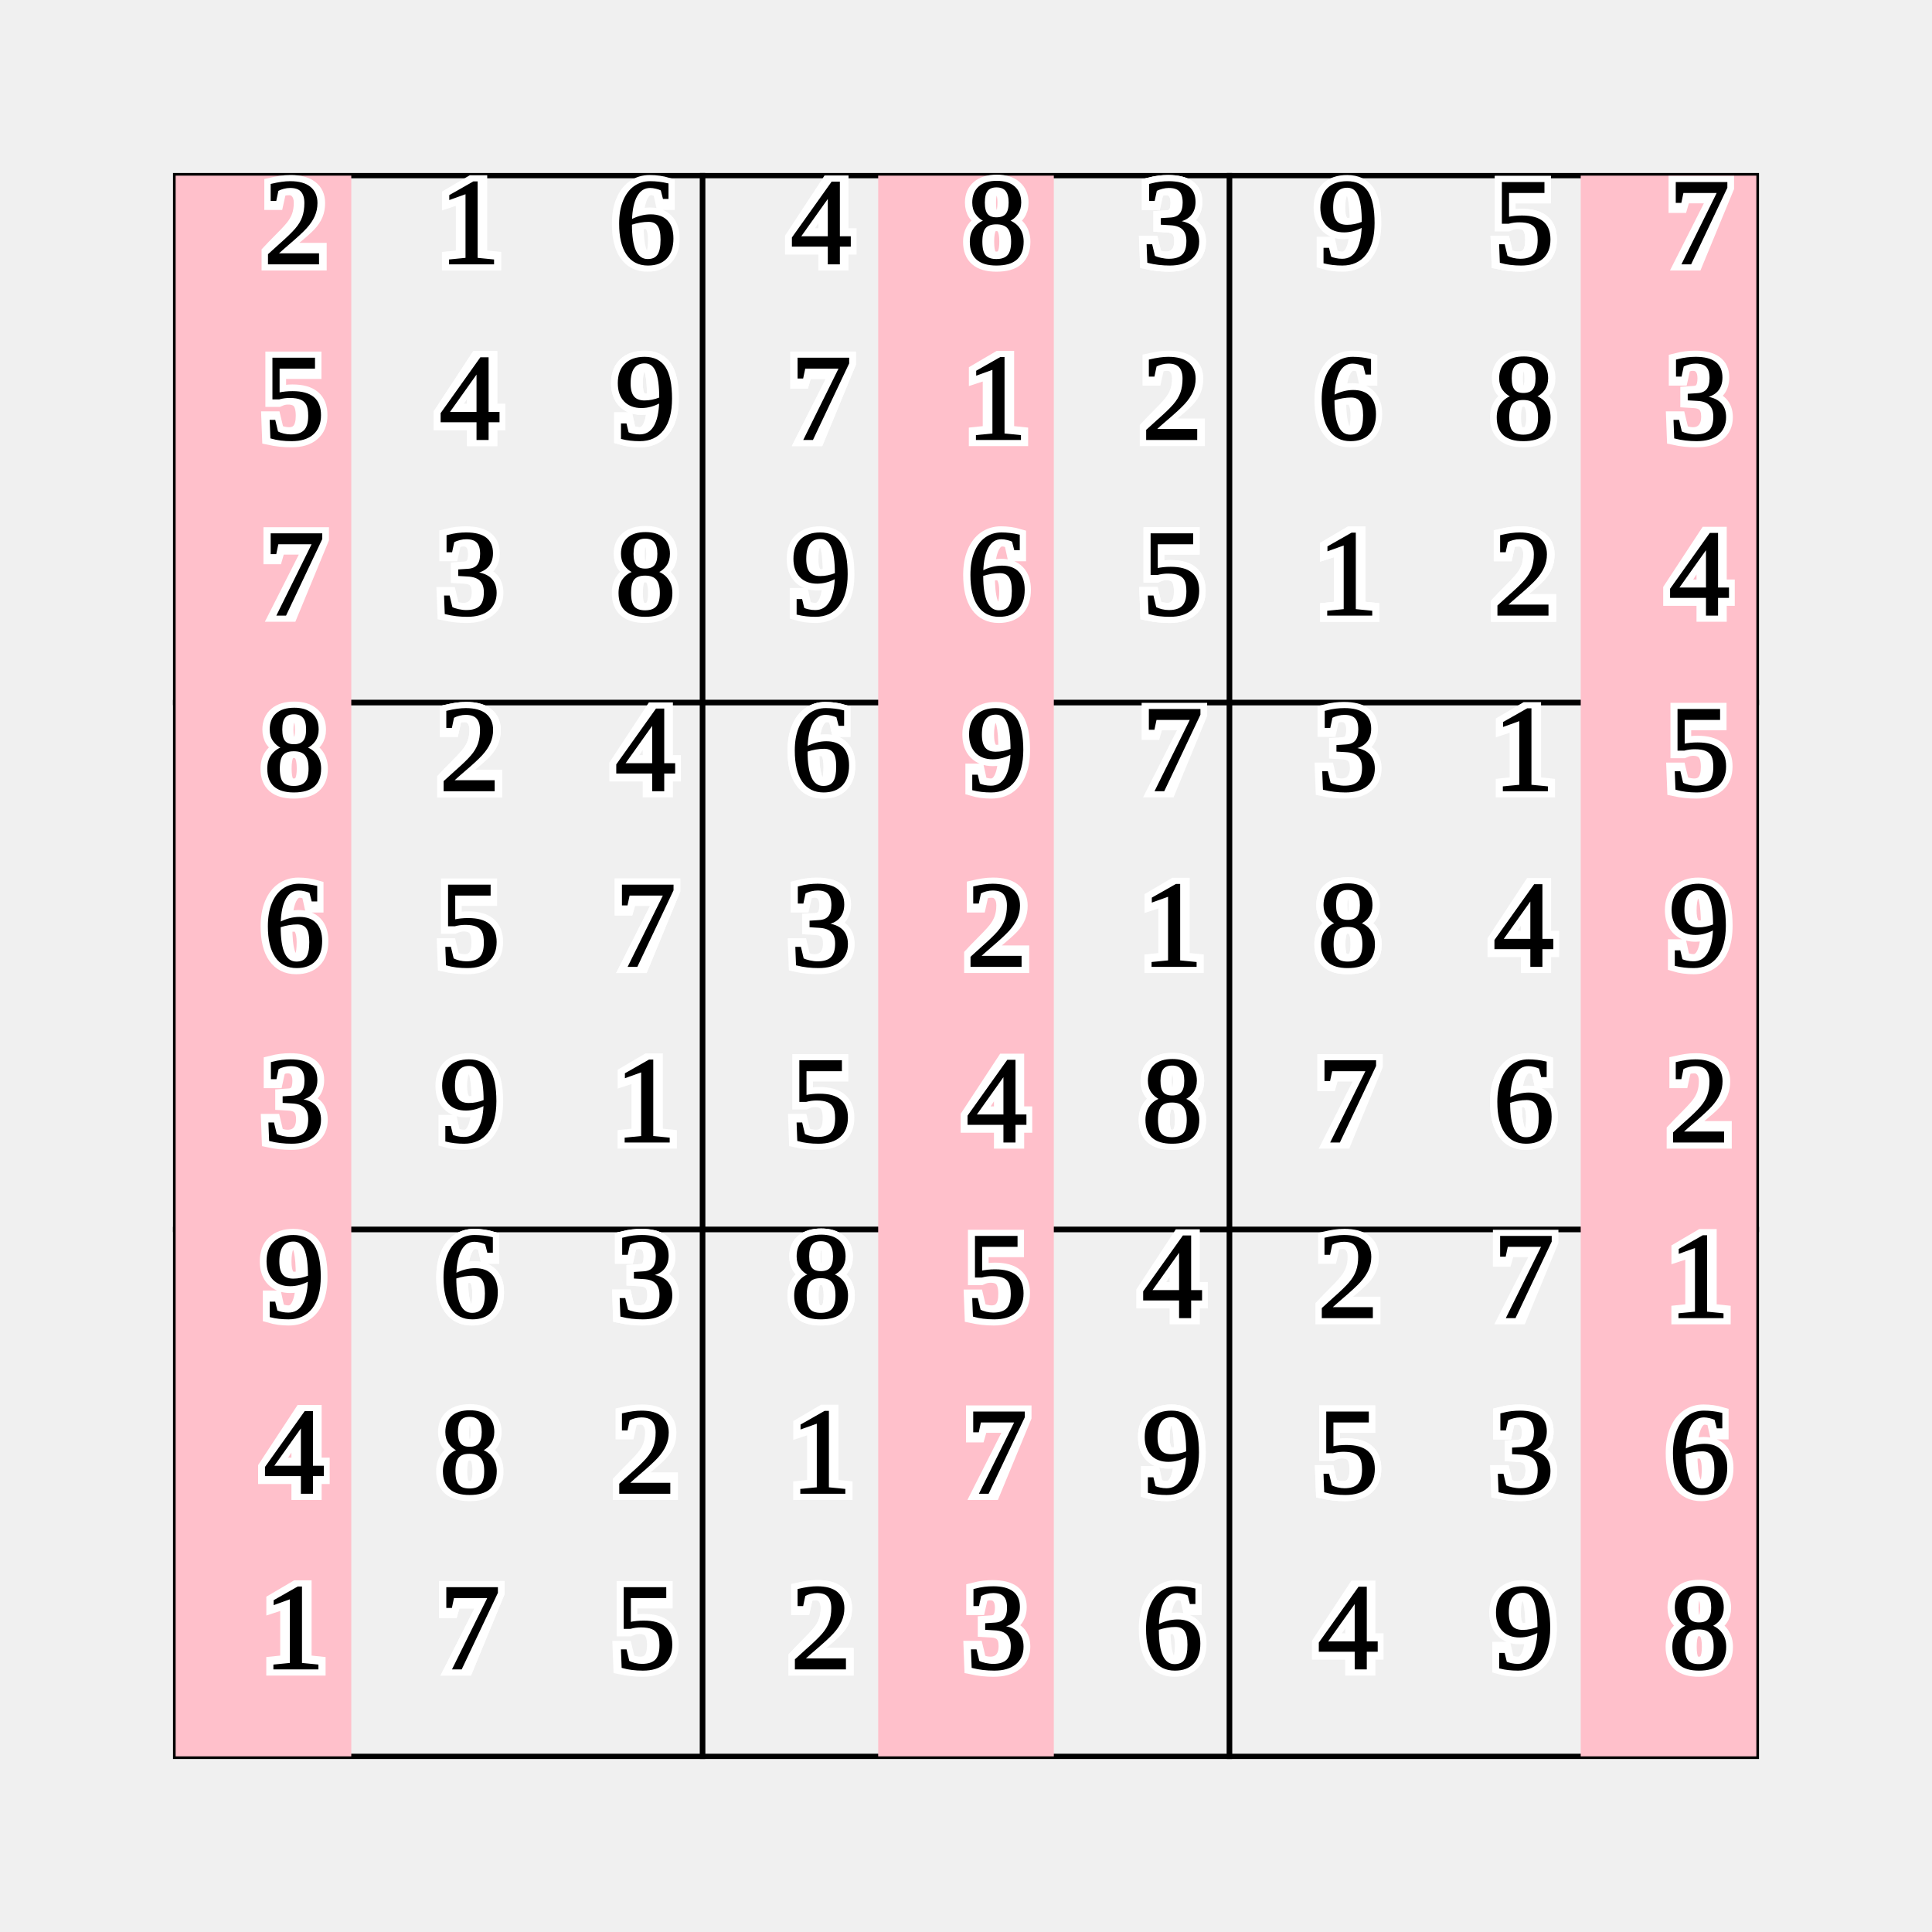
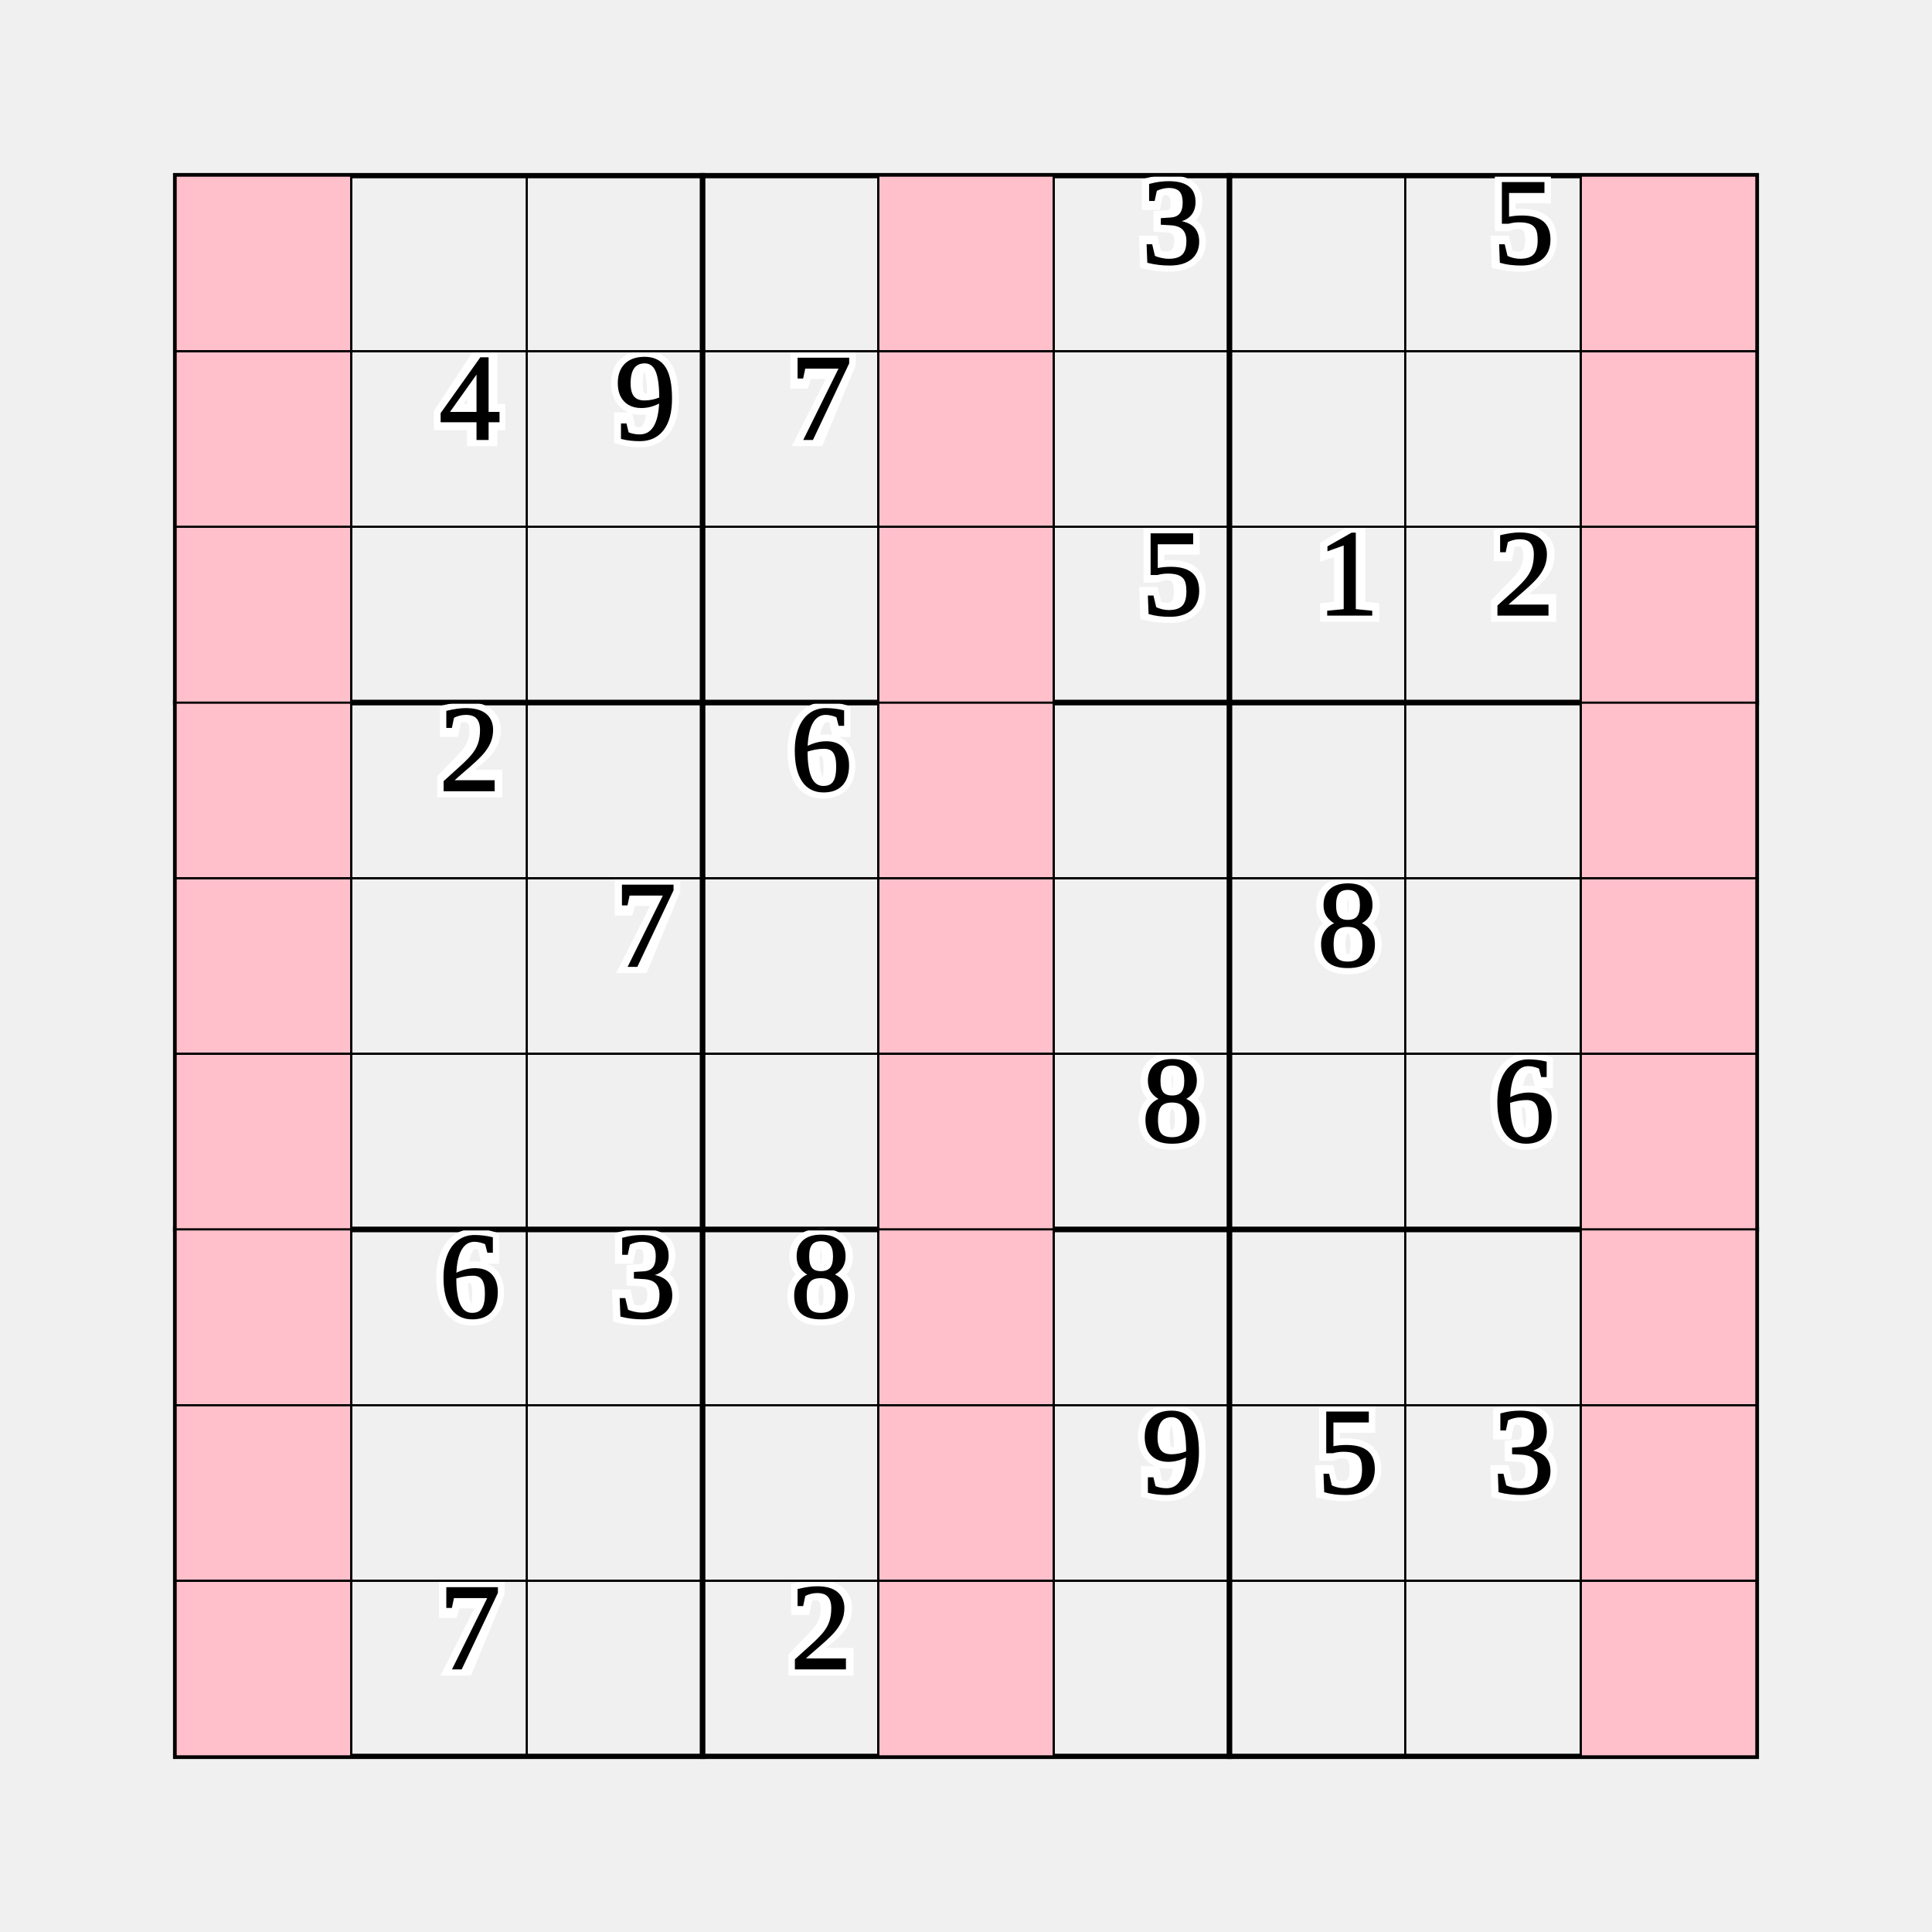
<svg xmlns="http://www.w3.org/2000/svg" baseProfile="full" height="35cm" version="1.1" viewBox="0 0 1100 1100" width="35cm">
  <defs />
  <style type="text/css">
.Box {
    fill-opacity: 0;
    stroke: black;
    stroke-width: 3;
}

.Cell {
    fill-opacity: 0;
    stroke: black;
    stroke-width: 1;
}

.ColumnIndexer {
    fill: pink;
}

.Known {
    fill: black;
    font-size: 70px;
    font-weight: 500;
    text-shadow: -2px -2px 0 white, 2px -2px 0 white, -2px 2px 0 white, 2px 2px 0 white;
}

.KnownBackground {
    fill: white;
    font-size: 70px;
    font-weight: bolder;
    stroke: white;
    stroke-width: 8;
}

.KnownForeground {
    fill: black;
    font-size: 70px;
    stroke: black;
}

.TextGlyphBackground {
    fill: white;
    font-size: 30px;
    font-weight: bolder;
    stroke: white;
    stroke-width: 8;
}

.TextGlyphForeground {
    fill: black;
    font-size: 30px;
    font-weight: bolder;
    stroke: black;
    stroke-width: 8;
}

.Unknown {
    fill: blue;
    font-size: 70px;
    font-weight: 500;
    text-shadow: -2px -2px 0 white, 2px -2px 0 white, -2px 2px 0 white, 2px 2px 0 white;
}

.UnknownBackground {
    fill: white;
    font-size: 70px;
    font-weight: bolder;
    stroke: white;
    stroke-width: 8;
}

.UnknownForeground {
    fill: blue;
    font-size: 70px;
    stroke: blue;
}

LittleNumber {
    font-size: 20px;
    stroke: black;
}

</style>
  <g>
    <rect class="Box" height="300" transform="translate(100, 100)" width="300" x="0" y="0" />
    <rect class="Box" height="300" transform="translate(100, 400)" width="300" x="0" y="0" />
    <rect class="Box" height="300" transform="translate(100, 700)" width="300" x="0" y="0" />
    <rect class="Box" height="300" transform="translate(400, 100)" width="300" x="0" y="0" />
    <rect class="Box" height="300" transform="translate(400, 400)" width="300" x="0" y="0" />
    <rect class="Box" height="300" transform="translate(400, 700)" width="300" x="0" y="0" />
    <rect class="Box" height="300" transform="translate(700, 100)" width="300" x="0" y="0" />
    <rect class="Box" height="300" transform="translate(700, 400)" width="300" x="0" y="0" />
    <rect class="Box" height="300" transform="translate(700, 700)" width="300" x="0" y="0" />
    <rect class="ColumnIndexer" height="900" transform="translate(100, 100)" width="100" x="0" y="0" />
    <rect class="ColumnIndexer" height="900" transform="translate(500, 100)" width="100" x="0" y="0" />
    <rect class="ColumnIndexer" height="900" transform="translate(900, 100)" width="100" x="0" y="0" />
    <g>
      <text class="KnownBackground" transform="translate(650.0, 150.0) ">
        <tspan alignment-baseline="central" text-anchor="middle">3</tspan>
      </text>
      <text class="KnownForeground" transform="translate(650.0, 150.0) ">
        <tspan alignment-baseline="central" text-anchor="middle">3</tspan>
      </text>
    </g>
    <g>
      <text class="KnownBackground" transform="translate(850.0, 150.0) ">
        <tspan alignment-baseline="central" text-anchor="middle">5</tspan>
      </text>
      <text class="KnownForeground" transform="translate(850.0, 150.0) ">
        <tspan alignment-baseline="central" text-anchor="middle">5</tspan>
      </text>
    </g>
    <g>
      <text class="KnownBackground" transform="translate(250.0, 250.0) ">
        <tspan alignment-baseline="central" text-anchor="middle">4</tspan>
      </text>
      <text class="KnownForeground" transform="translate(250.0, 250.0) ">
        <tspan alignment-baseline="central" text-anchor="middle">4</tspan>
      </text>
    </g>
    <g>
      <text class="KnownBackground" transform="translate(350.0, 250.0) ">
        <tspan alignment-baseline="central" text-anchor="middle">9</tspan>
      </text>
      <text class="KnownForeground" transform="translate(350.0, 250.0) ">
        <tspan alignment-baseline="central" text-anchor="middle">9</tspan>
      </text>
    </g>
    <g>
      <text class="KnownBackground" transform="translate(450.0, 250.0) ">
        <tspan alignment-baseline="central" text-anchor="middle">7</tspan>
      </text>
      <text class="KnownForeground" transform="translate(450.0, 250.0) ">
        <tspan alignment-baseline="central" text-anchor="middle">7</tspan>
      </text>
    </g>
    <g>
      <text class="KnownBackground" transform="translate(650.0, 350.0) ">
        <tspan alignment-baseline="central" text-anchor="middle">5</tspan>
      </text>
      <text class="KnownForeground" transform="translate(650.0, 350.0) ">
        <tspan alignment-baseline="central" text-anchor="middle">5</tspan>
      </text>
    </g>
    <g>
      <text class="KnownBackground" transform="translate(750.0, 350.0) ">
        <tspan alignment-baseline="central" text-anchor="middle">1</tspan>
      </text>
      <text class="KnownForeground" transform="translate(750.0, 350.0) ">
        <tspan alignment-baseline="central" text-anchor="middle">1</tspan>
      </text>
    </g>
    <g>
      <text class="KnownBackground" transform="translate(850.0, 350.0) ">
        <tspan alignment-baseline="central" text-anchor="middle">2</tspan>
      </text>
      <text class="KnownForeground" transform="translate(850.0, 350.0) ">
        <tspan alignment-baseline="central" text-anchor="middle">2</tspan>
      </text>
    </g>
    <g>
      <text class="KnownBackground" transform="translate(250.0, 450.0) ">
        <tspan alignment-baseline="central" text-anchor="middle">2</tspan>
      </text>
      <text class="KnownForeground" transform="translate(250.0, 450.0) ">
        <tspan alignment-baseline="central" text-anchor="middle">2</tspan>
      </text>
    </g>
    <g>
      <text class="KnownBackground" transform="translate(450.0, 450.0) ">
        <tspan alignment-baseline="central" text-anchor="middle">6</tspan>
      </text>
      <text class="KnownForeground" transform="translate(450.0, 450.0) ">
        <tspan alignment-baseline="central" text-anchor="middle">6</tspan>
      </text>
    </g>
    <g>
      <text class="KnownBackground" transform="translate(350.0, 550.0) ">
        <tspan alignment-baseline="central" text-anchor="middle">7</tspan>
      </text>
      <text class="KnownForeground" transform="translate(350.0, 550.0) ">
        <tspan alignment-baseline="central" text-anchor="middle">7</tspan>
      </text>
    </g>
    <g>
      <text class="KnownBackground" transform="translate(750.0, 550.0) ">
        <tspan alignment-baseline="central" text-anchor="middle">8</tspan>
      </text>
      <text class="KnownForeground" transform="translate(750.0, 550.0) ">
        <tspan alignment-baseline="central" text-anchor="middle">8</tspan>
      </text>
    </g>
    <g>
      <text class="KnownBackground" transform="translate(650.0, 650.0) ">
        <tspan alignment-baseline="central" text-anchor="middle">8</tspan>
      </text>
      <text class="KnownForeground" transform="translate(650.0, 650.0) ">
        <tspan alignment-baseline="central" text-anchor="middle">8</tspan>
      </text>
    </g>
    <g>
      <text class="KnownBackground" transform="translate(850.0, 650.0) ">
        <tspan alignment-baseline="central" text-anchor="middle">6</tspan>
      </text>
      <text class="KnownForeground" transform="translate(850.0, 650.0) ">
        <tspan alignment-baseline="central" text-anchor="middle">6</tspan>
      </text>
    </g>
    <g>
      <text class="KnownBackground" transform="translate(250.0, 750.0) ">
        <tspan alignment-baseline="central" text-anchor="middle">6</tspan>
      </text>
      <text class="KnownForeground" transform="translate(250.0, 750.0) ">
        <tspan alignment-baseline="central" text-anchor="middle">6</tspan>
      </text>
    </g>
    <g>
      <text class="KnownBackground" transform="translate(350.0, 750.0) ">
        <tspan alignment-baseline="central" text-anchor="middle">3</tspan>
      </text>
      <text class="KnownForeground" transform="translate(350.0, 750.0) ">
        <tspan alignment-baseline="central" text-anchor="middle">3</tspan>
      </text>
    </g>
    <g>
      <text class="KnownBackground" transform="translate(450.0, 750.0) ">
        <tspan alignment-baseline="central" text-anchor="middle">8</tspan>
      </text>
      <text class="KnownForeground" transform="translate(450.0, 750.0) ">
        <tspan alignment-baseline="central" text-anchor="middle">8</tspan>
      </text>
    </g>
    <g>
      <text class="KnownBackground" transform="translate(650.0, 850.0) ">
        <tspan alignment-baseline="central" text-anchor="middle">9</tspan>
      </text>
      <text class="KnownForeground" transform="translate(650.0, 850.0) ">
        <tspan alignment-baseline="central" text-anchor="middle">9</tspan>
      </text>
    </g>
    <g>
      <text class="KnownBackground" transform="translate(750.0, 850.0) ">
        <tspan alignment-baseline="central" text-anchor="middle">5</tspan>
      </text>
      <text class="KnownForeground" transform="translate(750.0, 850.0) ">
        <tspan alignment-baseline="central" text-anchor="middle">5</tspan>
      </text>
    </g>
    <g>
      <text class="KnownBackground" transform="translate(850.0, 850.0) ">
        <tspan alignment-baseline="central" text-anchor="middle">3</tspan>
      </text>
      <text class="KnownForeground" transform="translate(850.0, 850.0) ">
        <tspan alignment-baseline="central" text-anchor="middle">3</tspan>
      </text>
    </g>
    <g>
      <text class="KnownBackground" transform="translate(250.0, 950.0) ">
        <tspan alignment-baseline="central" text-anchor="middle">7</tspan>
      </text>
      <text class="KnownForeground" transform="translate(250.0, 950.0) ">
        <tspan alignment-baseline="central" text-anchor="middle">7</tspan>
      </text>
    </g>
    <g>
      <text class="KnownBackground" transform="translate(450.0, 950.0) ">
        <tspan alignment-baseline="central" text-anchor="middle">2</tspan>
      </text>
      <text class="KnownForeground" transform="translate(450.0, 950.0) ">
        <tspan alignment-baseline="central" text-anchor="middle">2</tspan>
      </text>
    </g>
-     <g>
-       <text class="KnownBackground" transform="translate(150.0, 150.0) ">
-         <tspan alignment-baseline="central" text-anchor="middle">2</tspan>
-       </text>
-       <text class="KnownForeground" transform="translate(150.0, 150.0) ">
-         <tspan alignment-baseline="central" text-anchor="middle">2</tspan>
-       </text>
-     </g>
-     <g>
-       <text class="KnownBackground" transform="translate(250.0, 150.0) ">
-         <tspan alignment-baseline="central" text-anchor="middle">1</tspan>
-       </text>
-       <text class="KnownForeground" transform="translate(250.0, 150.0) ">
-         <tspan alignment-baseline="central" text-anchor="middle">1</tspan>
-       </text>
-     </g>
-     <g>
-       <text class="KnownBackground" transform="translate(350.0, 150.0) ">
-         <tspan alignment-baseline="central" text-anchor="middle">6</tspan>
-       </text>
-       <text class="KnownForeground" transform="translate(350.0, 150.0) ">
-         <tspan alignment-baseline="central" text-anchor="middle">6</tspan>
-       </text>
-     </g>
-     <g>
-       <text class="KnownBackground" transform="translate(450.0, 150.0) ">
-         <tspan alignment-baseline="central" text-anchor="middle">4</tspan>
-       </text>
-       <text class="KnownForeground" transform="translate(450.0, 150.0) ">
-         <tspan alignment-baseline="central" text-anchor="middle">4</tspan>
-       </text>
-     </g>
-     <g>
-       <text class="KnownBackground" transform="translate(550.0, 150.0) ">
-         <tspan alignment-baseline="central" text-anchor="middle">8</tspan>
-       </text>
-       <text class="KnownForeground" transform="translate(550.0, 150.0) ">
-         <tspan alignment-baseline="central" text-anchor="middle">8</tspan>
-       </text>
-     </g>
-     <g>
-       <text class="KnownBackground" transform="translate(650.0, 150.0) ">
-         <tspan alignment-baseline="central" text-anchor="middle">3</tspan>
-       </text>
-       <text class="KnownForeground" transform="translate(650.0, 150.0) ">
-         <tspan alignment-baseline="central" text-anchor="middle">3</tspan>
-       </text>
-     </g>
-     <g>
-       <text class="KnownBackground" transform="translate(750.0, 150.0) ">
-         <tspan alignment-baseline="central" text-anchor="middle">9</tspan>
-       </text>
-       <text class="KnownForeground" transform="translate(750.0, 150.0) ">
-         <tspan alignment-baseline="central" text-anchor="middle">9</tspan>
-       </text>
-     </g>
-     <g>
-       <text class="KnownBackground" transform="translate(850.0, 150.0) ">
-         <tspan alignment-baseline="central" text-anchor="middle">5</tspan>
-       </text>
-       <text class="KnownForeground" transform="translate(850.0, 150.0) ">
-         <tspan alignment-baseline="central" text-anchor="middle">5</tspan>
-       </text>
-     </g>
-     <g>
-       <text class="KnownBackground" transform="translate(950.0, 150.0) ">
-         <tspan alignment-baseline="central" text-anchor="middle">7</tspan>
-       </text>
-       <text class="KnownForeground" transform="translate(950.0, 150.0) ">
-         <tspan alignment-baseline="central" text-anchor="middle">7</tspan>
-       </text>
-     </g>
-     <g>
-       <text class="KnownBackground" transform="translate(150.0, 250.0) ">
-         <tspan alignment-baseline="central" text-anchor="middle">5</tspan>
-       </text>
-       <text class="KnownForeground" transform="translate(150.0, 250.0) ">
-         <tspan alignment-baseline="central" text-anchor="middle">5</tspan>
-       </text>
-     </g>
-     <g>
-       <text class="KnownBackground" transform="translate(250.0, 250.0) ">
-         <tspan alignment-baseline="central" text-anchor="middle">4</tspan>
-       </text>
-       <text class="KnownForeground" transform="translate(250.0, 250.0) ">
-         <tspan alignment-baseline="central" text-anchor="middle">4</tspan>
-       </text>
-     </g>
-     <g>
-       <text class="KnownBackground" transform="translate(350.0, 250.0) ">
-         <tspan alignment-baseline="central" text-anchor="middle">9</tspan>
-       </text>
-       <text class="KnownForeground" transform="translate(350.0, 250.0) ">
-         <tspan alignment-baseline="central" text-anchor="middle">9</tspan>
-       </text>
-     </g>
-     <g>
-       <text class="KnownBackground" transform="translate(450.0, 250.0) ">
-         <tspan alignment-baseline="central" text-anchor="middle">7</tspan>
-       </text>
-       <text class="KnownForeground" transform="translate(450.0, 250.0) ">
-         <tspan alignment-baseline="central" text-anchor="middle">7</tspan>
-       </text>
-     </g>
-     <g>
-       <text class="KnownBackground" transform="translate(550.0, 250.0) ">
-         <tspan alignment-baseline="central" text-anchor="middle">1</tspan>
-       </text>
-       <text class="KnownForeground" transform="translate(550.0, 250.0) ">
-         <tspan alignment-baseline="central" text-anchor="middle">1</tspan>
-       </text>
-     </g>
-     <g>
-       <text class="KnownBackground" transform="translate(650.0, 250.0) ">
-         <tspan alignment-baseline="central" text-anchor="middle">2</tspan>
-       </text>
-       <text class="KnownForeground" transform="translate(650.0, 250.0) ">
-         <tspan alignment-baseline="central" text-anchor="middle">2</tspan>
-       </text>
-     </g>
-     <g>
-       <text class="KnownBackground" transform="translate(750.0, 250.0) ">
-         <tspan alignment-baseline="central" text-anchor="middle">6</tspan>
-       </text>
-       <text class="KnownForeground" transform="translate(750.0, 250.0) ">
-         <tspan alignment-baseline="central" text-anchor="middle">6</tspan>
-       </text>
-     </g>
-     <g>
-       <text class="KnownBackground" transform="translate(850.0, 250.0) ">
-         <tspan alignment-baseline="central" text-anchor="middle">8</tspan>
-       </text>
-       <text class="KnownForeground" transform="translate(850.0, 250.0) ">
-         <tspan alignment-baseline="central" text-anchor="middle">8</tspan>
-       </text>
-     </g>
-     <g>
-       <text class="KnownBackground" transform="translate(950.0, 250.0) ">
-         <tspan alignment-baseline="central" text-anchor="middle">3</tspan>
-       </text>
-       <text class="KnownForeground" transform="translate(950.0, 250.0) ">
-         <tspan alignment-baseline="central" text-anchor="middle">3</tspan>
-       </text>
-     </g>
-     <g>
-       <text class="KnownBackground" transform="translate(150.0, 350.0) ">
-         <tspan alignment-baseline="central" text-anchor="middle">7</tspan>
-       </text>
-       <text class="KnownForeground" transform="translate(150.0, 350.0) ">
-         <tspan alignment-baseline="central" text-anchor="middle">7</tspan>
-       </text>
-     </g>
-     <g>
-       <text class="KnownBackground" transform="translate(250.0, 350.0) ">
-         <tspan alignment-baseline="central" text-anchor="middle">3</tspan>
-       </text>
-       <text class="KnownForeground" transform="translate(250.0, 350.0) ">
-         <tspan alignment-baseline="central" text-anchor="middle">3</tspan>
-       </text>
-     </g>
-     <g>
-       <text class="KnownBackground" transform="translate(350.0, 350.0) ">
-         <tspan alignment-baseline="central" text-anchor="middle">8</tspan>
-       </text>
-       <text class="KnownForeground" transform="translate(350.0, 350.0) ">
-         <tspan alignment-baseline="central" text-anchor="middle">8</tspan>
-       </text>
-     </g>
-     <g>
-       <text class="KnownBackground" transform="translate(450.0, 350.0) ">
-         <tspan alignment-baseline="central" text-anchor="middle">9</tspan>
-       </text>
-       <text class="KnownForeground" transform="translate(450.0, 350.0) ">
-         <tspan alignment-baseline="central" text-anchor="middle">9</tspan>
-       </text>
-     </g>
-     <g>
-       <text class="KnownBackground" transform="translate(550.0, 350.0) ">
-         <tspan alignment-baseline="central" text-anchor="middle">6</tspan>
-       </text>
-       <text class="KnownForeground" transform="translate(550.0, 350.0) ">
-         <tspan alignment-baseline="central" text-anchor="middle">6</tspan>
-       </text>
-     </g>
-     <g>
-       <text class="KnownBackground" transform="translate(650.0, 350.0) ">
-         <tspan alignment-baseline="central" text-anchor="middle">5</tspan>
-       </text>
-       <text class="KnownForeground" transform="translate(650.0, 350.0) ">
-         <tspan alignment-baseline="central" text-anchor="middle">5</tspan>
-       </text>
-     </g>
-     <g>
-       <text class="KnownBackground" transform="translate(750.0, 350.0) ">
-         <tspan alignment-baseline="central" text-anchor="middle">1</tspan>
-       </text>
-       <text class="KnownForeground" transform="translate(750.0, 350.0) ">
-         <tspan alignment-baseline="central" text-anchor="middle">1</tspan>
-       </text>
-     </g>
-     <g>
-       <text class="KnownBackground" transform="translate(850.0, 350.0) ">
-         <tspan alignment-baseline="central" text-anchor="middle">2</tspan>
-       </text>
-       <text class="KnownForeground" transform="translate(850.0, 350.0) ">
-         <tspan alignment-baseline="central" text-anchor="middle">2</tspan>
-       </text>
-     </g>
-     <g>
-       <text class="KnownBackground" transform="translate(950.0, 350.0) ">
-         <tspan alignment-baseline="central" text-anchor="middle">4</tspan>
-       </text>
-       <text class="KnownForeground" transform="translate(950.0, 350.0) ">
-         <tspan alignment-baseline="central" text-anchor="middle">4</tspan>
-       </text>
-     </g>
-     <g>
-       <text class="KnownBackground" transform="translate(150.0, 450.0) ">
-         <tspan alignment-baseline="central" text-anchor="middle">8</tspan>
-       </text>
-       <text class="KnownForeground" transform="translate(150.0, 450.0) ">
-         <tspan alignment-baseline="central" text-anchor="middle">8</tspan>
-       </text>
-     </g>
-     <g>
-       <text class="KnownBackground" transform="translate(250.0, 450.0) ">
-         <tspan alignment-baseline="central" text-anchor="middle">2</tspan>
-       </text>
-       <text class="KnownForeground" transform="translate(250.0, 450.0) ">
-         <tspan alignment-baseline="central" text-anchor="middle">2</tspan>
-       </text>
-     </g>
-     <g>
-       <text class="KnownBackground" transform="translate(350.0, 450.0) ">
-         <tspan alignment-baseline="central" text-anchor="middle">4</tspan>
-       </text>
-       <text class="KnownForeground" transform="translate(350.0, 450.0) ">
-         <tspan alignment-baseline="central" text-anchor="middle">4</tspan>
-       </text>
-     </g>
-     <g>
-       <text class="KnownBackground" transform="translate(450.0, 450.0) ">
-         <tspan alignment-baseline="central" text-anchor="middle">6</tspan>
-       </text>
-       <text class="KnownForeground" transform="translate(450.0, 450.0) ">
-         <tspan alignment-baseline="central" text-anchor="middle">6</tspan>
-       </text>
-     </g>
-     <g>
-       <text class="KnownBackground" transform="translate(550.0, 450.0) ">
-         <tspan alignment-baseline="central" text-anchor="middle">9</tspan>
-       </text>
-       <text class="KnownForeground" transform="translate(550.0, 450.0) ">
-         <tspan alignment-baseline="central" text-anchor="middle">9</tspan>
-       </text>
-     </g>
-     <g>
-       <text class="KnownBackground" transform="translate(650.0, 450.0) ">
-         <tspan alignment-baseline="central" text-anchor="middle">7</tspan>
-       </text>
-       <text class="KnownForeground" transform="translate(650.0, 450.0) ">
-         <tspan alignment-baseline="central" text-anchor="middle">7</tspan>
-       </text>
-     </g>
-     <g>
-       <text class="KnownBackground" transform="translate(750.0, 450.0) ">
-         <tspan alignment-baseline="central" text-anchor="middle">3</tspan>
-       </text>
-       <text class="KnownForeground" transform="translate(750.0, 450.0) ">
-         <tspan alignment-baseline="central" text-anchor="middle">3</tspan>
-       </text>
-     </g>
-     <g>
-       <text class="KnownBackground" transform="translate(850.0, 450.0) ">
-         <tspan alignment-baseline="central" text-anchor="middle">1</tspan>
-       </text>
-       <text class="KnownForeground" transform="translate(850.0, 450.0) ">
-         <tspan alignment-baseline="central" text-anchor="middle">1</tspan>
-       </text>
-     </g>
-     <g>
-       <text class="KnownBackground" transform="translate(950.0, 450.0) ">
-         <tspan alignment-baseline="central" text-anchor="middle">5</tspan>
-       </text>
-       <text class="KnownForeground" transform="translate(950.0, 450.0) ">
-         <tspan alignment-baseline="central" text-anchor="middle">5</tspan>
-       </text>
-     </g>
-     <g>
-       <text class="KnownBackground" transform="translate(150.0, 550.0) ">
-         <tspan alignment-baseline="central" text-anchor="middle">6</tspan>
-       </text>
-       <text class="KnownForeground" transform="translate(150.0, 550.0) ">
-         <tspan alignment-baseline="central" text-anchor="middle">6</tspan>
-       </text>
-     </g>
-     <g>
-       <text class="KnownBackground" transform="translate(250.0, 550.0) ">
-         <tspan alignment-baseline="central" text-anchor="middle">5</tspan>
-       </text>
-       <text class="KnownForeground" transform="translate(250.0, 550.0) ">
-         <tspan alignment-baseline="central" text-anchor="middle">5</tspan>
-       </text>
-     </g>
-     <g>
-       <text class="KnownBackground" transform="translate(350.0, 550.0) ">
-         <tspan alignment-baseline="central" text-anchor="middle">7</tspan>
-       </text>
-       <text class="KnownForeground" transform="translate(350.0, 550.0) ">
-         <tspan alignment-baseline="central" text-anchor="middle">7</tspan>
-       </text>
-     </g>
-     <g>
-       <text class="KnownBackground" transform="translate(450.0, 550.0) ">
-         <tspan alignment-baseline="central" text-anchor="middle">3</tspan>
-       </text>
-       <text class="KnownForeground" transform="translate(450.0, 550.0) ">
-         <tspan alignment-baseline="central" text-anchor="middle">3</tspan>
-       </text>
-     </g>
-     <g>
-       <text class="KnownBackground" transform="translate(550.0, 550.0) ">
-         <tspan alignment-baseline="central" text-anchor="middle">2</tspan>
-       </text>
-       <text class="KnownForeground" transform="translate(550.0, 550.0) ">
-         <tspan alignment-baseline="central" text-anchor="middle">2</tspan>
-       </text>
-     </g>
-     <g>
-       <text class="KnownBackground" transform="translate(650.0, 550.0) ">
-         <tspan alignment-baseline="central" text-anchor="middle">1</tspan>
-       </text>
-       <text class="KnownForeground" transform="translate(650.0, 550.0) ">
-         <tspan alignment-baseline="central" text-anchor="middle">1</tspan>
-       </text>
-     </g>
-     <g>
-       <text class="KnownBackground" transform="translate(750.0, 550.0) ">
-         <tspan alignment-baseline="central" text-anchor="middle">8</tspan>
-       </text>
-       <text class="KnownForeground" transform="translate(750.0, 550.0) ">
-         <tspan alignment-baseline="central" text-anchor="middle">8</tspan>
-       </text>
-     </g>
-     <g>
-       <text class="KnownBackground" transform="translate(850.0, 550.0) ">
-         <tspan alignment-baseline="central" text-anchor="middle">4</tspan>
-       </text>
-       <text class="KnownForeground" transform="translate(850.0, 550.0) ">
-         <tspan alignment-baseline="central" text-anchor="middle">4</tspan>
-       </text>
-     </g>
-     <g>
-       <text class="KnownBackground" transform="translate(950.0, 550.0) ">
-         <tspan alignment-baseline="central" text-anchor="middle">9</tspan>
-       </text>
-       <text class="KnownForeground" transform="translate(950.0, 550.0) ">
-         <tspan alignment-baseline="central" text-anchor="middle">9</tspan>
-       </text>
-     </g>
-     <g>
-       <text class="KnownBackground" transform="translate(150.0, 650.0) ">
-         <tspan alignment-baseline="central" text-anchor="middle">3</tspan>
-       </text>
-       <text class="KnownForeground" transform="translate(150.0, 650.0) ">
-         <tspan alignment-baseline="central" text-anchor="middle">3</tspan>
-       </text>
-     </g>
-     <g>
-       <text class="KnownBackground" transform="translate(250.0, 650.0) ">
-         <tspan alignment-baseline="central" text-anchor="middle">9</tspan>
-       </text>
-       <text class="KnownForeground" transform="translate(250.0, 650.0) ">
-         <tspan alignment-baseline="central" text-anchor="middle">9</tspan>
-       </text>
-     </g>
-     <g>
-       <text class="KnownBackground" transform="translate(350.0, 650.0) ">
-         <tspan alignment-baseline="central" text-anchor="middle">1</tspan>
-       </text>
-       <text class="KnownForeground" transform="translate(350.0, 650.0) ">
-         <tspan alignment-baseline="central" text-anchor="middle">1</tspan>
-       </text>
-     </g>
-     <g>
-       <text class="KnownBackground" transform="translate(450.0, 650.0) ">
-         <tspan alignment-baseline="central" text-anchor="middle">5</tspan>
-       </text>
-       <text class="KnownForeground" transform="translate(450.0, 650.0) ">
-         <tspan alignment-baseline="central" text-anchor="middle">5</tspan>
-       </text>
-     </g>
-     <g>
-       <text class="KnownBackground" transform="translate(550.0, 650.0) ">
-         <tspan alignment-baseline="central" text-anchor="middle">4</tspan>
-       </text>
-       <text class="KnownForeground" transform="translate(550.0, 650.0) ">
-         <tspan alignment-baseline="central" text-anchor="middle">4</tspan>
-       </text>
-     </g>
-     <g>
-       <text class="KnownBackground" transform="translate(650.0, 650.0) ">
-         <tspan alignment-baseline="central" text-anchor="middle">8</tspan>
-       </text>
-       <text class="KnownForeground" transform="translate(650.0, 650.0) ">
-         <tspan alignment-baseline="central" text-anchor="middle">8</tspan>
-       </text>
-     </g>
-     <g>
-       <text class="KnownBackground" transform="translate(750.0, 650.0) ">
-         <tspan alignment-baseline="central" text-anchor="middle">7</tspan>
-       </text>
-       <text class="KnownForeground" transform="translate(750.0, 650.0) ">
-         <tspan alignment-baseline="central" text-anchor="middle">7</tspan>
-       </text>
-     </g>
-     <g>
-       <text class="KnownBackground" transform="translate(850.0, 650.0) ">
-         <tspan alignment-baseline="central" text-anchor="middle">6</tspan>
-       </text>
-       <text class="KnownForeground" transform="translate(850.0, 650.0) ">
-         <tspan alignment-baseline="central" text-anchor="middle">6</tspan>
-       </text>
-     </g>
-     <g>
-       <text class="KnownBackground" transform="translate(950.0, 650.0) ">
-         <tspan alignment-baseline="central" text-anchor="middle">2</tspan>
-       </text>
-       <text class="KnownForeground" transform="translate(950.0, 650.0) ">
-         <tspan alignment-baseline="central" text-anchor="middle">2</tspan>
-       </text>
-     </g>
-     <g>
-       <text class="KnownBackground" transform="translate(150.0, 750.0) ">
-         <tspan alignment-baseline="central" text-anchor="middle">9</tspan>
-       </text>
-       <text class="KnownForeground" transform="translate(150.0, 750.0) ">
-         <tspan alignment-baseline="central" text-anchor="middle">9</tspan>
-       </text>
-     </g>
-     <g>
-       <text class="KnownBackground" transform="translate(250.0, 750.0) ">
-         <tspan alignment-baseline="central" text-anchor="middle">6</tspan>
-       </text>
-       <text class="KnownForeground" transform="translate(250.0, 750.0) ">
-         <tspan alignment-baseline="central" text-anchor="middle">6</tspan>
-       </text>
-     </g>
-     <g>
-       <text class="KnownBackground" transform="translate(350.0, 750.0) ">
-         <tspan alignment-baseline="central" text-anchor="middle">3</tspan>
-       </text>
-       <text class="KnownForeground" transform="translate(350.0, 750.0) ">
-         <tspan alignment-baseline="central" text-anchor="middle">3</tspan>
-       </text>
-     </g>
-     <g>
-       <text class="KnownBackground" transform="translate(450.0, 750.0) ">
-         <tspan alignment-baseline="central" text-anchor="middle">8</tspan>
-       </text>
-       <text class="KnownForeground" transform="translate(450.0, 750.0) ">
-         <tspan alignment-baseline="central" text-anchor="middle">8</tspan>
-       </text>
-     </g>
-     <g>
-       <text class="KnownBackground" transform="translate(550.0, 750.0) ">
-         <tspan alignment-baseline="central" text-anchor="middle">5</tspan>
-       </text>
-       <text class="KnownForeground" transform="translate(550.0, 750.0) ">
-         <tspan alignment-baseline="central" text-anchor="middle">5</tspan>
-       </text>
-     </g>
-     <g>
-       <text class="KnownBackground" transform="translate(650.0, 750.0) ">
-         <tspan alignment-baseline="central" text-anchor="middle">4</tspan>
-       </text>
-       <text class="KnownForeground" transform="translate(650.0, 750.0) ">
-         <tspan alignment-baseline="central" text-anchor="middle">4</tspan>
-       </text>
-     </g>
-     <g>
-       <text class="KnownBackground" transform="translate(750.0, 750.0) ">
-         <tspan alignment-baseline="central" text-anchor="middle">2</tspan>
-       </text>
-       <text class="KnownForeground" transform="translate(750.0, 750.0) ">
-         <tspan alignment-baseline="central" text-anchor="middle">2</tspan>
-       </text>
-     </g>
-     <g>
-       <text class="KnownBackground" transform="translate(850.0, 750.0) ">
-         <tspan alignment-baseline="central" text-anchor="middle">7</tspan>
-       </text>
-       <text class="KnownForeground" transform="translate(850.0, 750.0) ">
-         <tspan alignment-baseline="central" text-anchor="middle">7</tspan>
-       </text>
-     </g>
-     <g>
-       <text class="KnownBackground" transform="translate(950.0, 750.0) ">
-         <tspan alignment-baseline="central" text-anchor="middle">1</tspan>
-       </text>
-       <text class="KnownForeground" transform="translate(950.0, 750.0) ">
-         <tspan alignment-baseline="central" text-anchor="middle">1</tspan>
-       </text>
-     </g>
-     <g>
-       <text class="KnownBackground" transform="translate(150.0, 850.0) ">
-         <tspan alignment-baseline="central" text-anchor="middle">4</tspan>
-       </text>
-       <text class="KnownForeground" transform="translate(150.0, 850.0) ">
-         <tspan alignment-baseline="central" text-anchor="middle">4</tspan>
-       </text>
-     </g>
-     <g>
-       <text class="KnownBackground" transform="translate(250.0, 850.0) ">
-         <tspan alignment-baseline="central" text-anchor="middle">8</tspan>
-       </text>
-       <text class="KnownForeground" transform="translate(250.0, 850.0) ">
-         <tspan alignment-baseline="central" text-anchor="middle">8</tspan>
-       </text>
-     </g>
-     <g>
-       <text class="KnownBackground" transform="translate(350.0, 850.0) ">
-         <tspan alignment-baseline="central" text-anchor="middle">2</tspan>
-       </text>
-       <text class="KnownForeground" transform="translate(350.0, 850.0) ">
-         <tspan alignment-baseline="central" text-anchor="middle">2</tspan>
-       </text>
-     </g>
-     <g>
-       <text class="KnownBackground" transform="translate(450.0, 850.0) ">
-         <tspan alignment-baseline="central" text-anchor="middle">1</tspan>
-       </text>
-       <text class="KnownForeground" transform="translate(450.0, 850.0) ">
-         <tspan alignment-baseline="central" text-anchor="middle">1</tspan>
-       </text>
-     </g>
-     <g>
-       <text class="KnownBackground" transform="translate(550.0, 850.0) ">
-         <tspan alignment-baseline="central" text-anchor="middle">7</tspan>
-       </text>
-       <text class="KnownForeground" transform="translate(550.0, 850.0) ">
-         <tspan alignment-baseline="central" text-anchor="middle">7</tspan>
-       </text>
-     </g>
-     <g>
-       <text class="KnownBackground" transform="translate(650.0, 850.0) ">
-         <tspan alignment-baseline="central" text-anchor="middle">9</tspan>
-       </text>
-       <text class="KnownForeground" transform="translate(650.0, 850.0) ">
-         <tspan alignment-baseline="central" text-anchor="middle">9</tspan>
-       </text>
-     </g>
-     <g>
-       <text class="KnownBackground" transform="translate(750.0, 850.0) ">
-         <tspan alignment-baseline="central" text-anchor="middle">5</tspan>
-       </text>
-       <text class="KnownForeground" transform="translate(750.0, 850.0) ">
-         <tspan alignment-baseline="central" text-anchor="middle">5</tspan>
-       </text>
-     </g>
-     <g>
-       <text class="KnownBackground" transform="translate(850.0, 850.0) ">
-         <tspan alignment-baseline="central" text-anchor="middle">3</tspan>
-       </text>
-       <text class="KnownForeground" transform="translate(850.0, 850.0) ">
-         <tspan alignment-baseline="central" text-anchor="middle">3</tspan>
-       </text>
-     </g>
-     <g>
-       <text class="KnownBackground" transform="translate(950.0, 850.0) ">
-         <tspan alignment-baseline="central" text-anchor="middle">6</tspan>
-       </text>
-       <text class="KnownForeground" transform="translate(950.0, 850.0) ">
-         <tspan alignment-baseline="central" text-anchor="middle">6</tspan>
-       </text>
-     </g>
-     <g>
-       <text class="KnownBackground" transform="translate(150.0, 950.0) ">
-         <tspan alignment-baseline="central" text-anchor="middle">1</tspan>
-       </text>
-       <text class="KnownForeground" transform="translate(150.0, 950.0) ">
-         <tspan alignment-baseline="central" text-anchor="middle">1</tspan>
-       </text>
-     </g>
-     <g>
-       <text class="KnownBackground" transform="translate(250.0, 950.0) ">
-         <tspan alignment-baseline="central" text-anchor="middle">7</tspan>
-       </text>
-       <text class="KnownForeground" transform="translate(250.0, 950.0) ">
-         <tspan alignment-baseline="central" text-anchor="middle">7</tspan>
-       </text>
-     </g>
-     <g>
-       <text class="KnownBackground" transform="translate(350.0, 950.0) ">
-         <tspan alignment-baseline="central" text-anchor="middle">5</tspan>
-       </text>
-       <text class="KnownForeground" transform="translate(350.0, 950.0) ">
-         <tspan alignment-baseline="central" text-anchor="middle">5</tspan>
-       </text>
-     </g>
-     <g>
-       <text class="KnownBackground" transform="translate(450.0, 950.0) ">
-         <tspan alignment-baseline="central" text-anchor="middle">2</tspan>
-       </text>
-       <text class="KnownForeground" transform="translate(450.0, 950.0) ">
-         <tspan alignment-baseline="central" text-anchor="middle">2</tspan>
-       </text>
-     </g>
-     <g>
-       <text class="KnownBackground" transform="translate(550.0, 950.0) ">
-         <tspan alignment-baseline="central" text-anchor="middle">3</tspan>
-       </text>
-       <text class="KnownForeground" transform="translate(550.0, 950.0) ">
-         <tspan alignment-baseline="central" text-anchor="middle">3</tspan>
-       </text>
-     </g>
-     <g>
-       <text class="KnownBackground" transform="translate(650.0, 950.0) ">
-         <tspan alignment-baseline="central" text-anchor="middle">6</tspan>
-       </text>
-       <text class="KnownForeground" transform="translate(650.0, 950.0) ">
-         <tspan alignment-baseline="central" text-anchor="middle">6</tspan>
-       </text>
-     </g>
-     <g>
-       <text class="KnownBackground" transform="translate(750.0, 950.0) ">
-         <tspan alignment-baseline="central" text-anchor="middle">4</tspan>
-       </text>
-       <text class="KnownForeground" transform="translate(750.0, 950.0) ">
-         <tspan alignment-baseline="central" text-anchor="middle">4</tspan>
-       </text>
-     </g>
-     <g>
-       <text class="KnownBackground" transform="translate(850.0, 950.0) ">
-         <tspan alignment-baseline="central" text-anchor="middle">9</tspan>
-       </text>
-       <text class="KnownForeground" transform="translate(850.0, 950.0) ">
-         <tspan alignment-baseline="central" text-anchor="middle">9</tspan>
-       </text>
-     </g>
-     <g>
-       <text class="KnownBackground" transform="translate(950.0, 950.0) ">
-         <tspan alignment-baseline="central" text-anchor="middle">8</tspan>
-       </text>
-       <text class="KnownForeground" transform="translate(950.0, 950.0) ">
-         <tspan alignment-baseline="central" text-anchor="middle">8</tspan>
-       </text>
-     </g>
+     <rect class="Cell" height="100" transform="translate(100, 100)" width="100" x="0" y="0" />
+     <rect class="Cell" height="100" transform="translate(100, 200)" width="100" x="0" y="0" />
+     <rect class="Cell" height="100" transform="translate(100, 300)" width="100" x="0" y="0" />
+     <rect class="Cell" height="100" transform="translate(100, 400)" width="100" x="0" y="0" />
+     <rect class="Cell" height="100" transform="translate(100, 500)" width="100" x="0" y="0" />
+     <rect class="Cell" height="100" transform="translate(100, 600)" width="100" x="0" y="0" />
+     <rect class="Cell" height="100" transform="translate(100, 700)" width="100" x="0" y="0" />
+     <rect class="Cell" height="100" transform="translate(100, 800)" width="100" x="0" y="0" />
+     <rect class="Cell" height="100" transform="translate(100, 900)" width="100" x="0" y="0" />
+     <rect class="Cell" height="100" transform="translate(200, 100)" width="100" x="0" y="0" />
+     <rect class="Cell" height="100" transform="translate(200, 200)" width="100" x="0" y="0" />
+     <rect class="Cell" height="100" transform="translate(200, 300)" width="100" x="0" y="0" />
+     <rect class="Cell" height="100" transform="translate(200, 400)" width="100" x="0" y="0" />
+     <rect class="Cell" height="100" transform="translate(200, 500)" width="100" x="0" y="0" />
+     <rect class="Cell" height="100" transform="translate(200, 600)" width="100" x="0" y="0" />
+     <rect class="Cell" height="100" transform="translate(200, 700)" width="100" x="0" y="0" />
+     <rect class="Cell" height="100" transform="translate(200, 800)" width="100" x="0" y="0" />
+     <rect class="Cell" height="100" transform="translate(200, 900)" width="100" x="0" y="0" />
+     <rect class="Cell" height="100" transform="translate(300, 100)" width="100" x="0" y="0" />
+     <rect class="Cell" height="100" transform="translate(300, 200)" width="100" x="0" y="0" />
+     <rect class="Cell" height="100" transform="translate(300, 300)" width="100" x="0" y="0" />
+     <rect class="Cell" height="100" transform="translate(300, 400)" width="100" x="0" y="0" />
+     <rect class="Cell" height="100" transform="translate(300, 500)" width="100" x="0" y="0" />
+     <rect class="Cell" height="100" transform="translate(300, 600)" width="100" x="0" y="0" />
+     <rect class="Cell" height="100" transform="translate(300, 700)" width="100" x="0" y="0" />
+     <rect class="Cell" height="100" transform="translate(300, 800)" width="100" x="0" y="0" />
+     <rect class="Cell" height="100" transform="translate(300, 900)" width="100" x="0" y="0" />
+     <rect class="Cell" height="100" transform="translate(400, 100)" width="100" x="0" y="0" />
+     <rect class="Cell" height="100" transform="translate(400, 200)" width="100" x="0" y="0" />
+     <rect class="Cell" height="100" transform="translate(400, 300)" width="100" x="0" y="0" />
+     <rect class="Cell" height="100" transform="translate(400, 400)" width="100" x="0" y="0" />
+     <rect class="Cell" height="100" transform="translate(400, 500)" width="100" x="0" y="0" />
+     <rect class="Cell" height="100" transform="translate(400, 600)" width="100" x="0" y="0" />
+     <rect class="Cell" height="100" transform="translate(400, 700)" width="100" x="0" y="0" />
+     <rect class="Cell" height="100" transform="translate(400, 800)" width="100" x="0" y="0" />
+     <rect class="Cell" height="100" transform="translate(400, 900)" width="100" x="0" y="0" />
+     <rect class="Cell" height="100" transform="translate(500, 100)" width="100" x="0" y="0" />
+     <rect class="Cell" height="100" transform="translate(500, 200)" width="100" x="0" y="0" />
+     <rect class="Cell" height="100" transform="translate(500, 300)" width="100" x="0" y="0" />
+     <rect class="Cell" height="100" transform="translate(500, 400)" width="100" x="0" y="0" />
+     <rect class="Cell" height="100" transform="translate(500, 500)" width="100" x="0" y="0" />
+     <rect class="Cell" height="100" transform="translate(500, 600)" width="100" x="0" y="0" />
+     <rect class="Cell" height="100" transform="translate(500, 700)" width="100" x="0" y="0" />
+     <rect class="Cell" height="100" transform="translate(500, 800)" width="100" x="0" y="0" />
+     <rect class="Cell" height="100" transform="translate(500, 900)" width="100" x="0" y="0" />
+     <rect class="Cell" height="100" transform="translate(600, 100)" width="100" x="0" y="0" />
+     <rect class="Cell" height="100" transform="translate(600, 200)" width="100" x="0" y="0" />
+     <rect class="Cell" height="100" transform="translate(600, 300)" width="100" x="0" y="0" />
+     <rect class="Cell" height="100" transform="translate(600, 400)" width="100" x="0" y="0" />
+     <rect class="Cell" height="100" transform="translate(600, 500)" width="100" x="0" y="0" />
+     <rect class="Cell" height="100" transform="translate(600, 600)" width="100" x="0" y="0" />
+     <rect class="Cell" height="100" transform="translate(600, 700)" width="100" x="0" y="0" />
+     <rect class="Cell" height="100" transform="translate(600, 800)" width="100" x="0" y="0" />
+     <rect class="Cell" height="100" transform="translate(600, 900)" width="100" x="0" y="0" />
+     <rect class="Cell" height="100" transform="translate(700, 100)" width="100" x="0" y="0" />
+     <rect class="Cell" height="100" transform="translate(700, 200)" width="100" x="0" y="0" />
+     <rect class="Cell" height="100" transform="translate(700, 300)" width="100" x="0" y="0" />
+     <rect class="Cell" height="100" transform="translate(700, 400)" width="100" x="0" y="0" />
+     <rect class="Cell" height="100" transform="translate(700, 500)" width="100" x="0" y="0" />
+     <rect class="Cell" height="100" transform="translate(700, 600)" width="100" x="0" y="0" />
+     <rect class="Cell" height="100" transform="translate(700, 700)" width="100" x="0" y="0" />
+     <rect class="Cell" height="100" transform="translate(700, 800)" width="100" x="0" y="0" />
+     <rect class="Cell" height="100" transform="translate(700, 900)" width="100" x="0" y="0" />
+     <rect class="Cell" height="100" transform="translate(800, 100)" width="100" x="0" y="0" />
+     <rect class="Cell" height="100" transform="translate(800, 200)" width="100" x="0" y="0" />
+     <rect class="Cell" height="100" transform="translate(800, 300)" width="100" x="0" y="0" />
+     <rect class="Cell" height="100" transform="translate(800, 400)" width="100" x="0" y="0" />
+     <rect class="Cell" height="100" transform="translate(800, 500)" width="100" x="0" y="0" />
+     <rect class="Cell" height="100" transform="translate(800, 600)" width="100" x="0" y="0" />
+     <rect class="Cell" height="100" transform="translate(800, 700)" width="100" x="0" y="0" />
+     <rect class="Cell" height="100" transform="translate(800, 800)" width="100" x="0" y="0" />
+     <rect class="Cell" height="100" transform="translate(800, 900)" width="100" x="0" y="0" />
+     <rect class="Cell" height="100" transform="translate(900, 100)" width="100" x="0" y="0" />
+     <rect class="Cell" height="100" transform="translate(900, 200)" width="100" x="0" y="0" />
+     <rect class="Cell" height="100" transform="translate(900, 300)" width="100" x="0" y="0" />
+     <rect class="Cell" height="100" transform="translate(900, 400)" width="100" x="0" y="0" />
+     <rect class="Cell" height="100" transform="translate(900, 500)" width="100" x="0" y="0" />
+     <rect class="Cell" height="100" transform="translate(900, 600)" width="100" x="0" y="0" />
+     <rect class="Cell" height="100" transform="translate(900, 700)" width="100" x="0" y="0" />
+     <rect class="Cell" height="100" transform="translate(900, 800)" width="100" x="0" y="0" />
+     <rect class="Cell" height="100" transform="translate(900, 900)" width="100" x="0" y="0" />
+     <rect class="Cell" height="100" transform="translate(100, 100)" width="100" x="0" y="0" />
+     <rect class="Cell" height="100" transform="translate(200, 100)" width="100" x="0" y="0" />
+     <rect class="Cell" height="100" transform="translate(300, 100)" width="100" x="0" y="0" />
+     <rect class="Cell" height="100" transform="translate(400, 100)" width="100" x="0" y="0" />
+     <rect class="Cell" height="100" transform="translate(500, 100)" width="100" x="0" y="0" />
+     <rect class="Cell" height="100" transform="translate(600, 100)" width="100" x="0" y="0" />
+     <rect class="Cell" height="100" transform="translate(700, 100)" width="100" x="0" y="0" />
+     <rect class="Cell" height="100" transform="translate(800, 100)" width="100" x="0" y="0" />
+     <rect class="Cell" height="100" transform="translate(900, 100)" width="100" x="0" y="0" />
+     <rect class="Cell" height="100" transform="translate(100, 200)" width="100" x="0" y="0" />
+     <rect class="Cell" height="100" transform="translate(200, 200)" width="100" x="0" y="0" />
+     <rect class="Cell" height="100" transform="translate(300, 200)" width="100" x="0" y="0" />
+     <rect class="Cell" height="100" transform="translate(400, 200)" width="100" x="0" y="0" />
+     <rect class="Cell" height="100" transform="translate(500, 200)" width="100" x="0" y="0" />
+     <rect class="Cell" height="100" transform="translate(600, 200)" width="100" x="0" y="0" />
+     <rect class="Cell" height="100" transform="translate(700, 200)" width="100" x="0" y="0" />
+     <rect class="Cell" height="100" transform="translate(800, 200)" width="100" x="0" y="0" />
+     <rect class="Cell" height="100" transform="translate(900, 200)" width="100" x="0" y="0" />
+     <rect class="Cell" height="100" transform="translate(100, 300)" width="100" x="0" y="0" />
+     <rect class="Cell" height="100" transform="translate(200, 300)" width="100" x="0" y="0" />
+     <rect class="Cell" height="100" transform="translate(300, 300)" width="100" x="0" y="0" />
+     <rect class="Cell" height="100" transform="translate(400, 300)" width="100" x="0" y="0" />
+     <rect class="Cell" height="100" transform="translate(500, 300)" width="100" x="0" y="0" />
+     <rect class="Cell" height="100" transform="translate(600, 300)" width="100" x="0" y="0" />
+     <rect class="Cell" height="100" transform="translate(700, 300)" width="100" x="0" y="0" />
+     <rect class="Cell" height="100" transform="translate(800, 300)" width="100" x="0" y="0" />
+     <rect class="Cell" height="100" transform="translate(900, 300)" width="100" x="0" y="0" />
+     <rect class="Cell" height="100" transform="translate(100, 400)" width="100" x="0" y="0" />
+     <rect class="Cell" height="100" transform="translate(200, 400)" width="100" x="0" y="0" />
+     <rect class="Cell" height="100" transform="translate(300, 400)" width="100" x="0" y="0" />
+     <rect class="Cell" height="100" transform="translate(400, 400)" width="100" x="0" y="0" />
+     <rect class="Cell" height="100" transform="translate(500, 400)" width="100" x="0" y="0" />
+     <rect class="Cell" height="100" transform="translate(600, 400)" width="100" x="0" y="0" />
+     <rect class="Cell" height="100" transform="translate(700, 400)" width="100" x="0" y="0" />
+     <rect class="Cell" height="100" transform="translate(800, 400)" width="100" x="0" y="0" />
+     <rect class="Cell" height="100" transform="translate(900, 400)" width="100" x="0" y="0" />
+     <rect class="Cell" height="100" transform="translate(100, 500)" width="100" x="0" y="0" />
+     <rect class="Cell" height="100" transform="translate(200, 500)" width="100" x="0" y="0" />
+     <rect class="Cell" height="100" transform="translate(300, 500)" width="100" x="0" y="0" />
+     <rect class="Cell" height="100" transform="translate(400, 500)" width="100" x="0" y="0" />
+     <rect class="Cell" height="100" transform="translate(500, 500)" width="100" x="0" y="0" />
+     <rect class="Cell" height="100" transform="translate(600, 500)" width="100" x="0" y="0" />
+     <rect class="Cell" height="100" transform="translate(700, 500)" width="100" x="0" y="0" />
+     <rect class="Cell" height="100" transform="translate(800, 500)" width="100" x="0" y="0" />
+     <rect class="Cell" height="100" transform="translate(900, 500)" width="100" x="0" y="0" />
+     <rect class="Cell" height="100" transform="translate(100, 600)" width="100" x="0" y="0" />
+     <rect class="Cell" height="100" transform="translate(200, 600)" width="100" x="0" y="0" />
+     <rect class="Cell" height="100" transform="translate(300, 600)" width="100" x="0" y="0" />
+     <rect class="Cell" height="100" transform="translate(400, 600)" width="100" x="0" y="0" />
+     <rect class="Cell" height="100" transform="translate(500, 600)" width="100" x="0" y="0" />
+     <rect class="Cell" height="100" transform="translate(600, 600)" width="100" x="0" y="0" />
+     <rect class="Cell" height="100" transform="translate(700, 600)" width="100" x="0" y="0" />
+     <rect class="Cell" height="100" transform="translate(800, 600)" width="100" x="0" y="0" />
+     <rect class="Cell" height="100" transform="translate(900, 600)" width="100" x="0" y="0" />
+     <rect class="Cell" height="100" transform="translate(100, 700)" width="100" x="0" y="0" />
+     <rect class="Cell" height="100" transform="translate(200, 700)" width="100" x="0" y="0" />
+     <rect class="Cell" height="100" transform="translate(300, 700)" width="100" x="0" y="0" />
+     <rect class="Cell" height="100" transform="translate(400, 700)" width="100" x="0" y="0" />
+     <rect class="Cell" height="100" transform="translate(500, 700)" width="100" x="0" y="0" />
+     <rect class="Cell" height="100" transform="translate(600, 700)" width="100" x="0" y="0" />
+     <rect class="Cell" height="100" transform="translate(700, 700)" width="100" x="0" y="0" />
+     <rect class="Cell" height="100" transform="translate(800, 700)" width="100" x="0" y="0" />
+     <rect class="Cell" height="100" transform="translate(900, 700)" width="100" x="0" y="0" />
+     <rect class="Cell" height="100" transform="translate(100, 800)" width="100" x="0" y="0" />
+     <rect class="Cell" height="100" transform="translate(200, 800)" width="100" x="0" y="0" />
+     <rect class="Cell" height="100" transform="translate(300, 800)" width="100" x="0" y="0" />
+     <rect class="Cell" height="100" transform="translate(400, 800)" width="100" x="0" y="0" />
+     <rect class="Cell" height="100" transform="translate(500, 800)" width="100" x="0" y="0" />
+     <rect class="Cell" height="100" transform="translate(600, 800)" width="100" x="0" y="0" />
+     <rect class="Cell" height="100" transform="translate(700, 800)" width="100" x="0" y="0" />
+     <rect class="Cell" height="100" transform="translate(800, 800)" width="100" x="0" y="0" />
+     <rect class="Cell" height="100" transform="translate(900, 800)" width="100" x="0" y="0" />
+     <rect class="Cell" height="100" transform="translate(100, 900)" width="100" x="0" y="0" />
+     <rect class="Cell" height="100" transform="translate(200, 900)" width="100" x="0" y="0" />
+     <rect class="Cell" height="100" transform="translate(300, 900)" width="100" x="0" y="0" />
+     <rect class="Cell" height="100" transform="translate(400, 900)" width="100" x="0" y="0" />
+     <rect class="Cell" height="100" transform="translate(500, 900)" width="100" x="0" y="0" />
+     <rect class="Cell" height="100" transform="translate(600, 900)" width="100" x="0" y="0" />
+     <rect class="Cell" height="100" transform="translate(700, 900)" width="100" x="0" y="0" />
+     <rect class="Cell" height="100" transform="translate(800, 900)" width="100" x="0" y="0" />
+     <rect class="Cell" height="100" transform="translate(900, 900)" width="100" x="0" y="0" />
  </g>
</svg>
